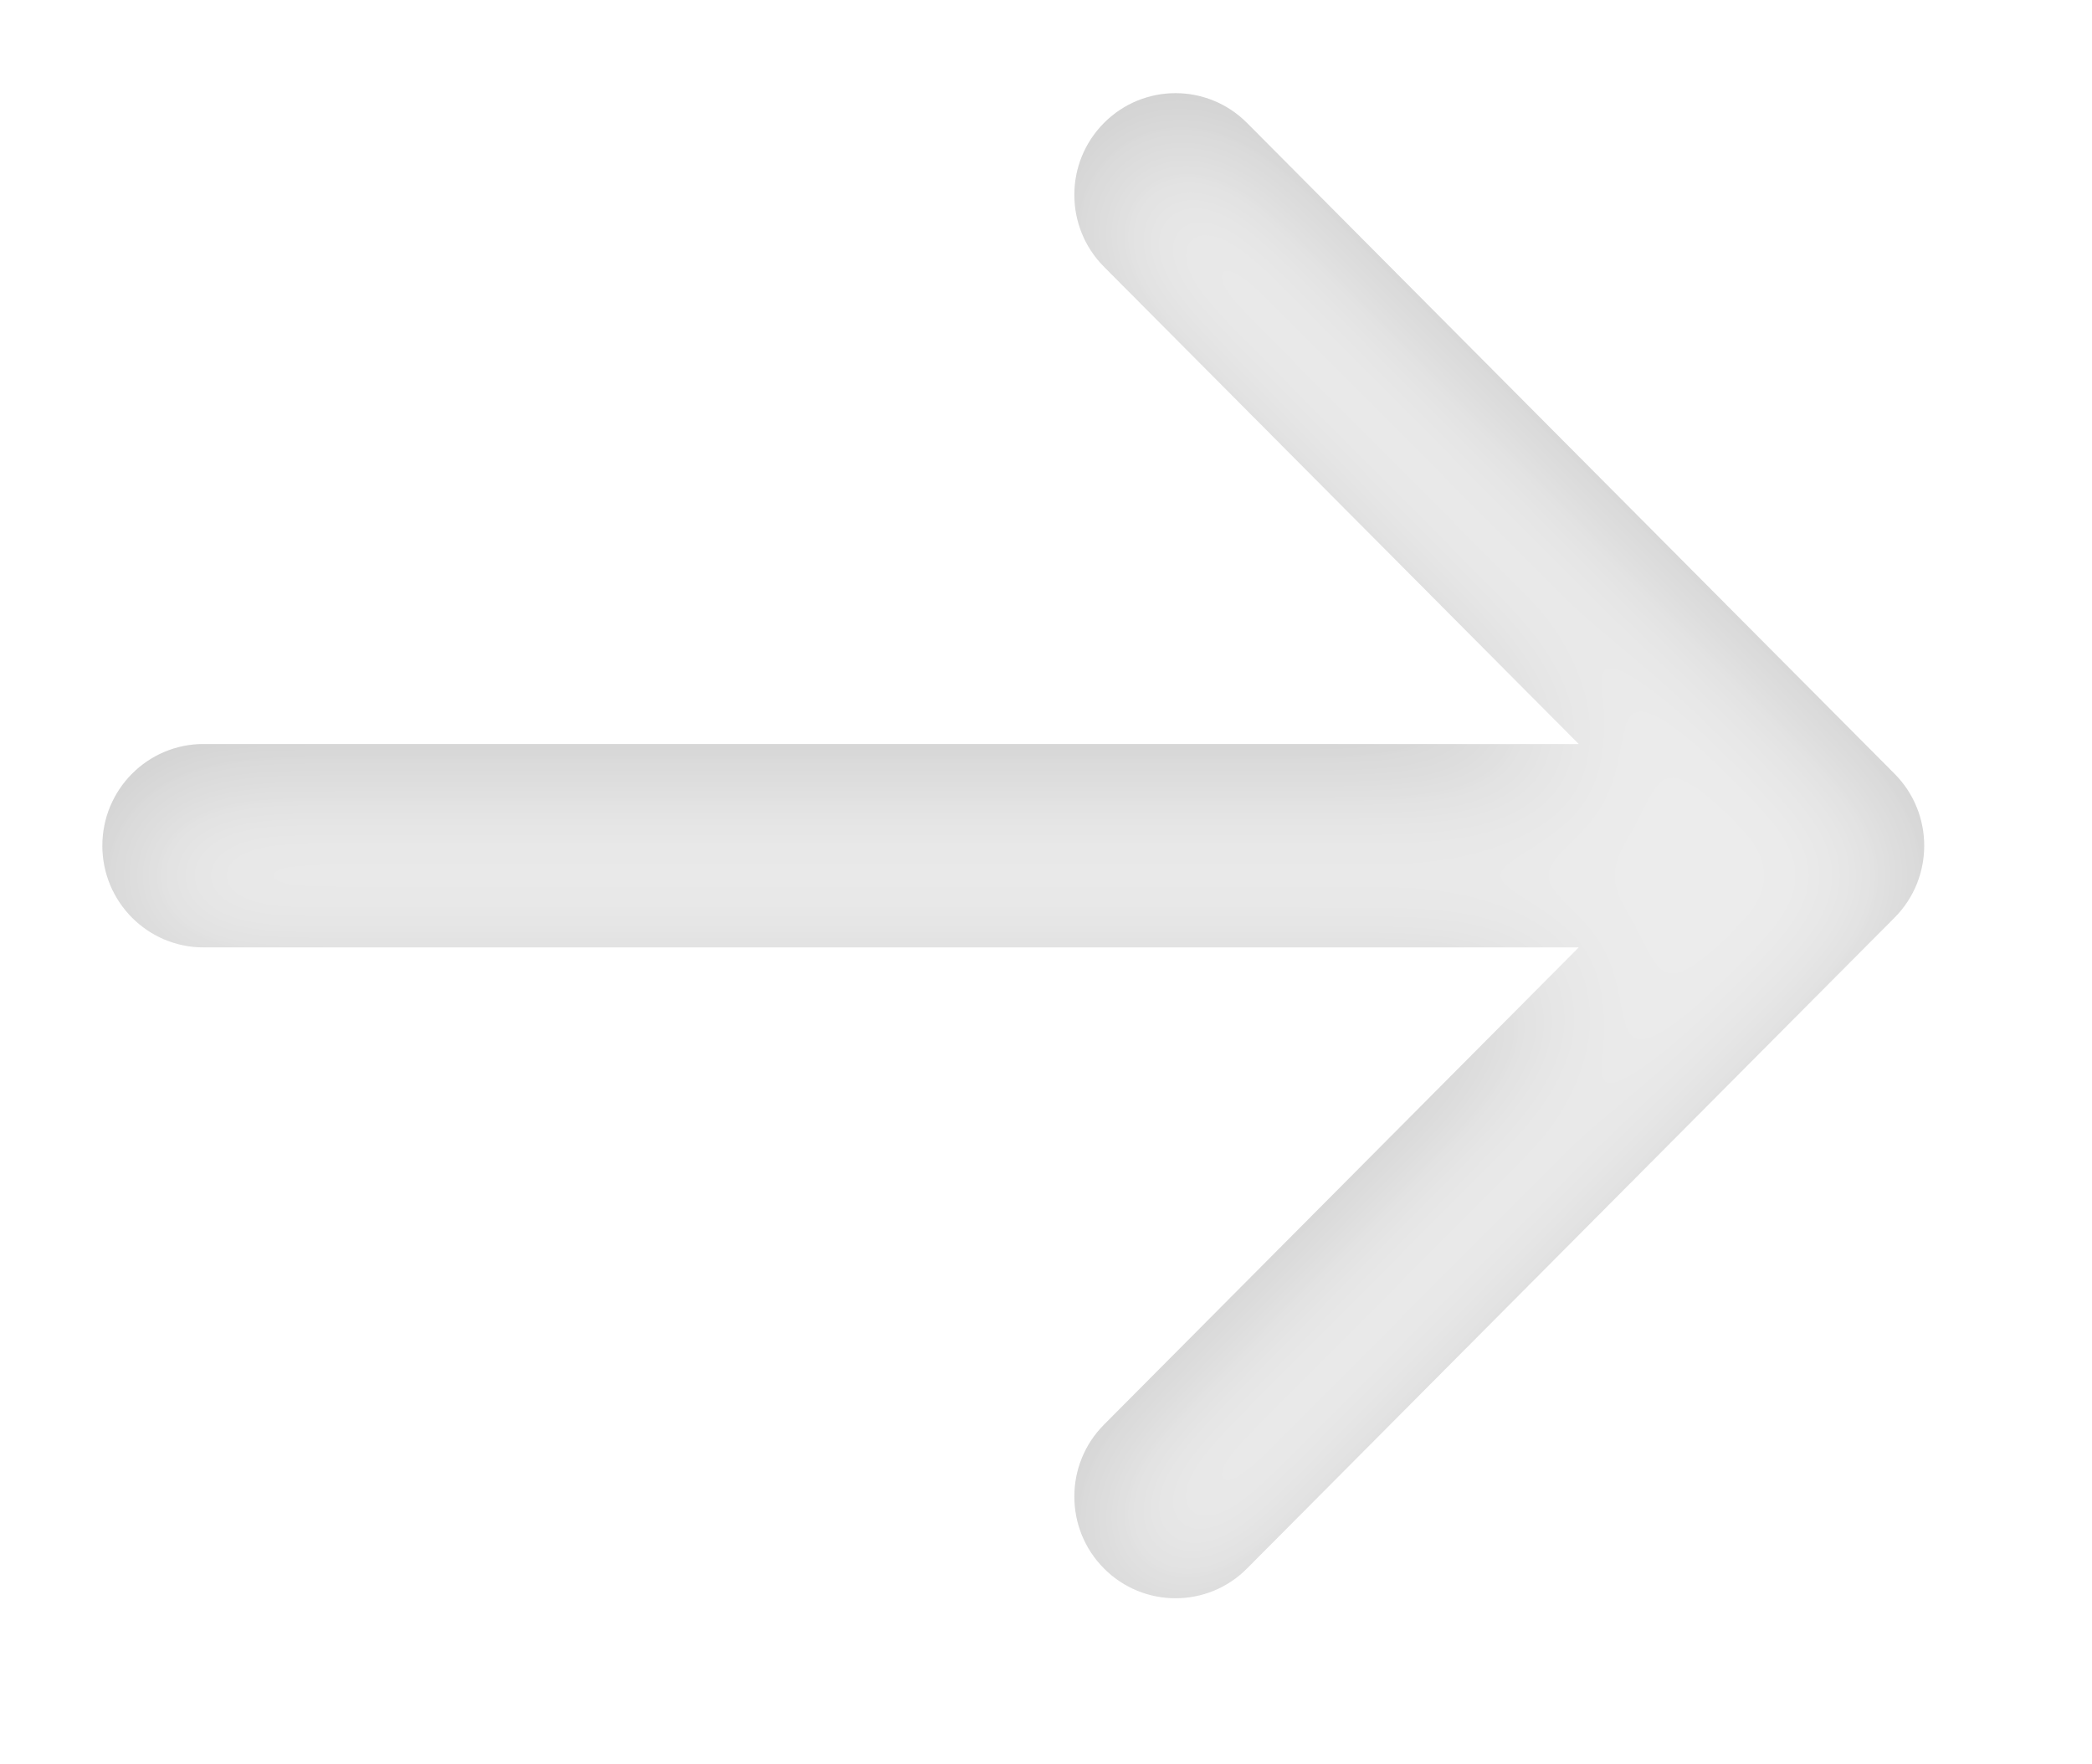
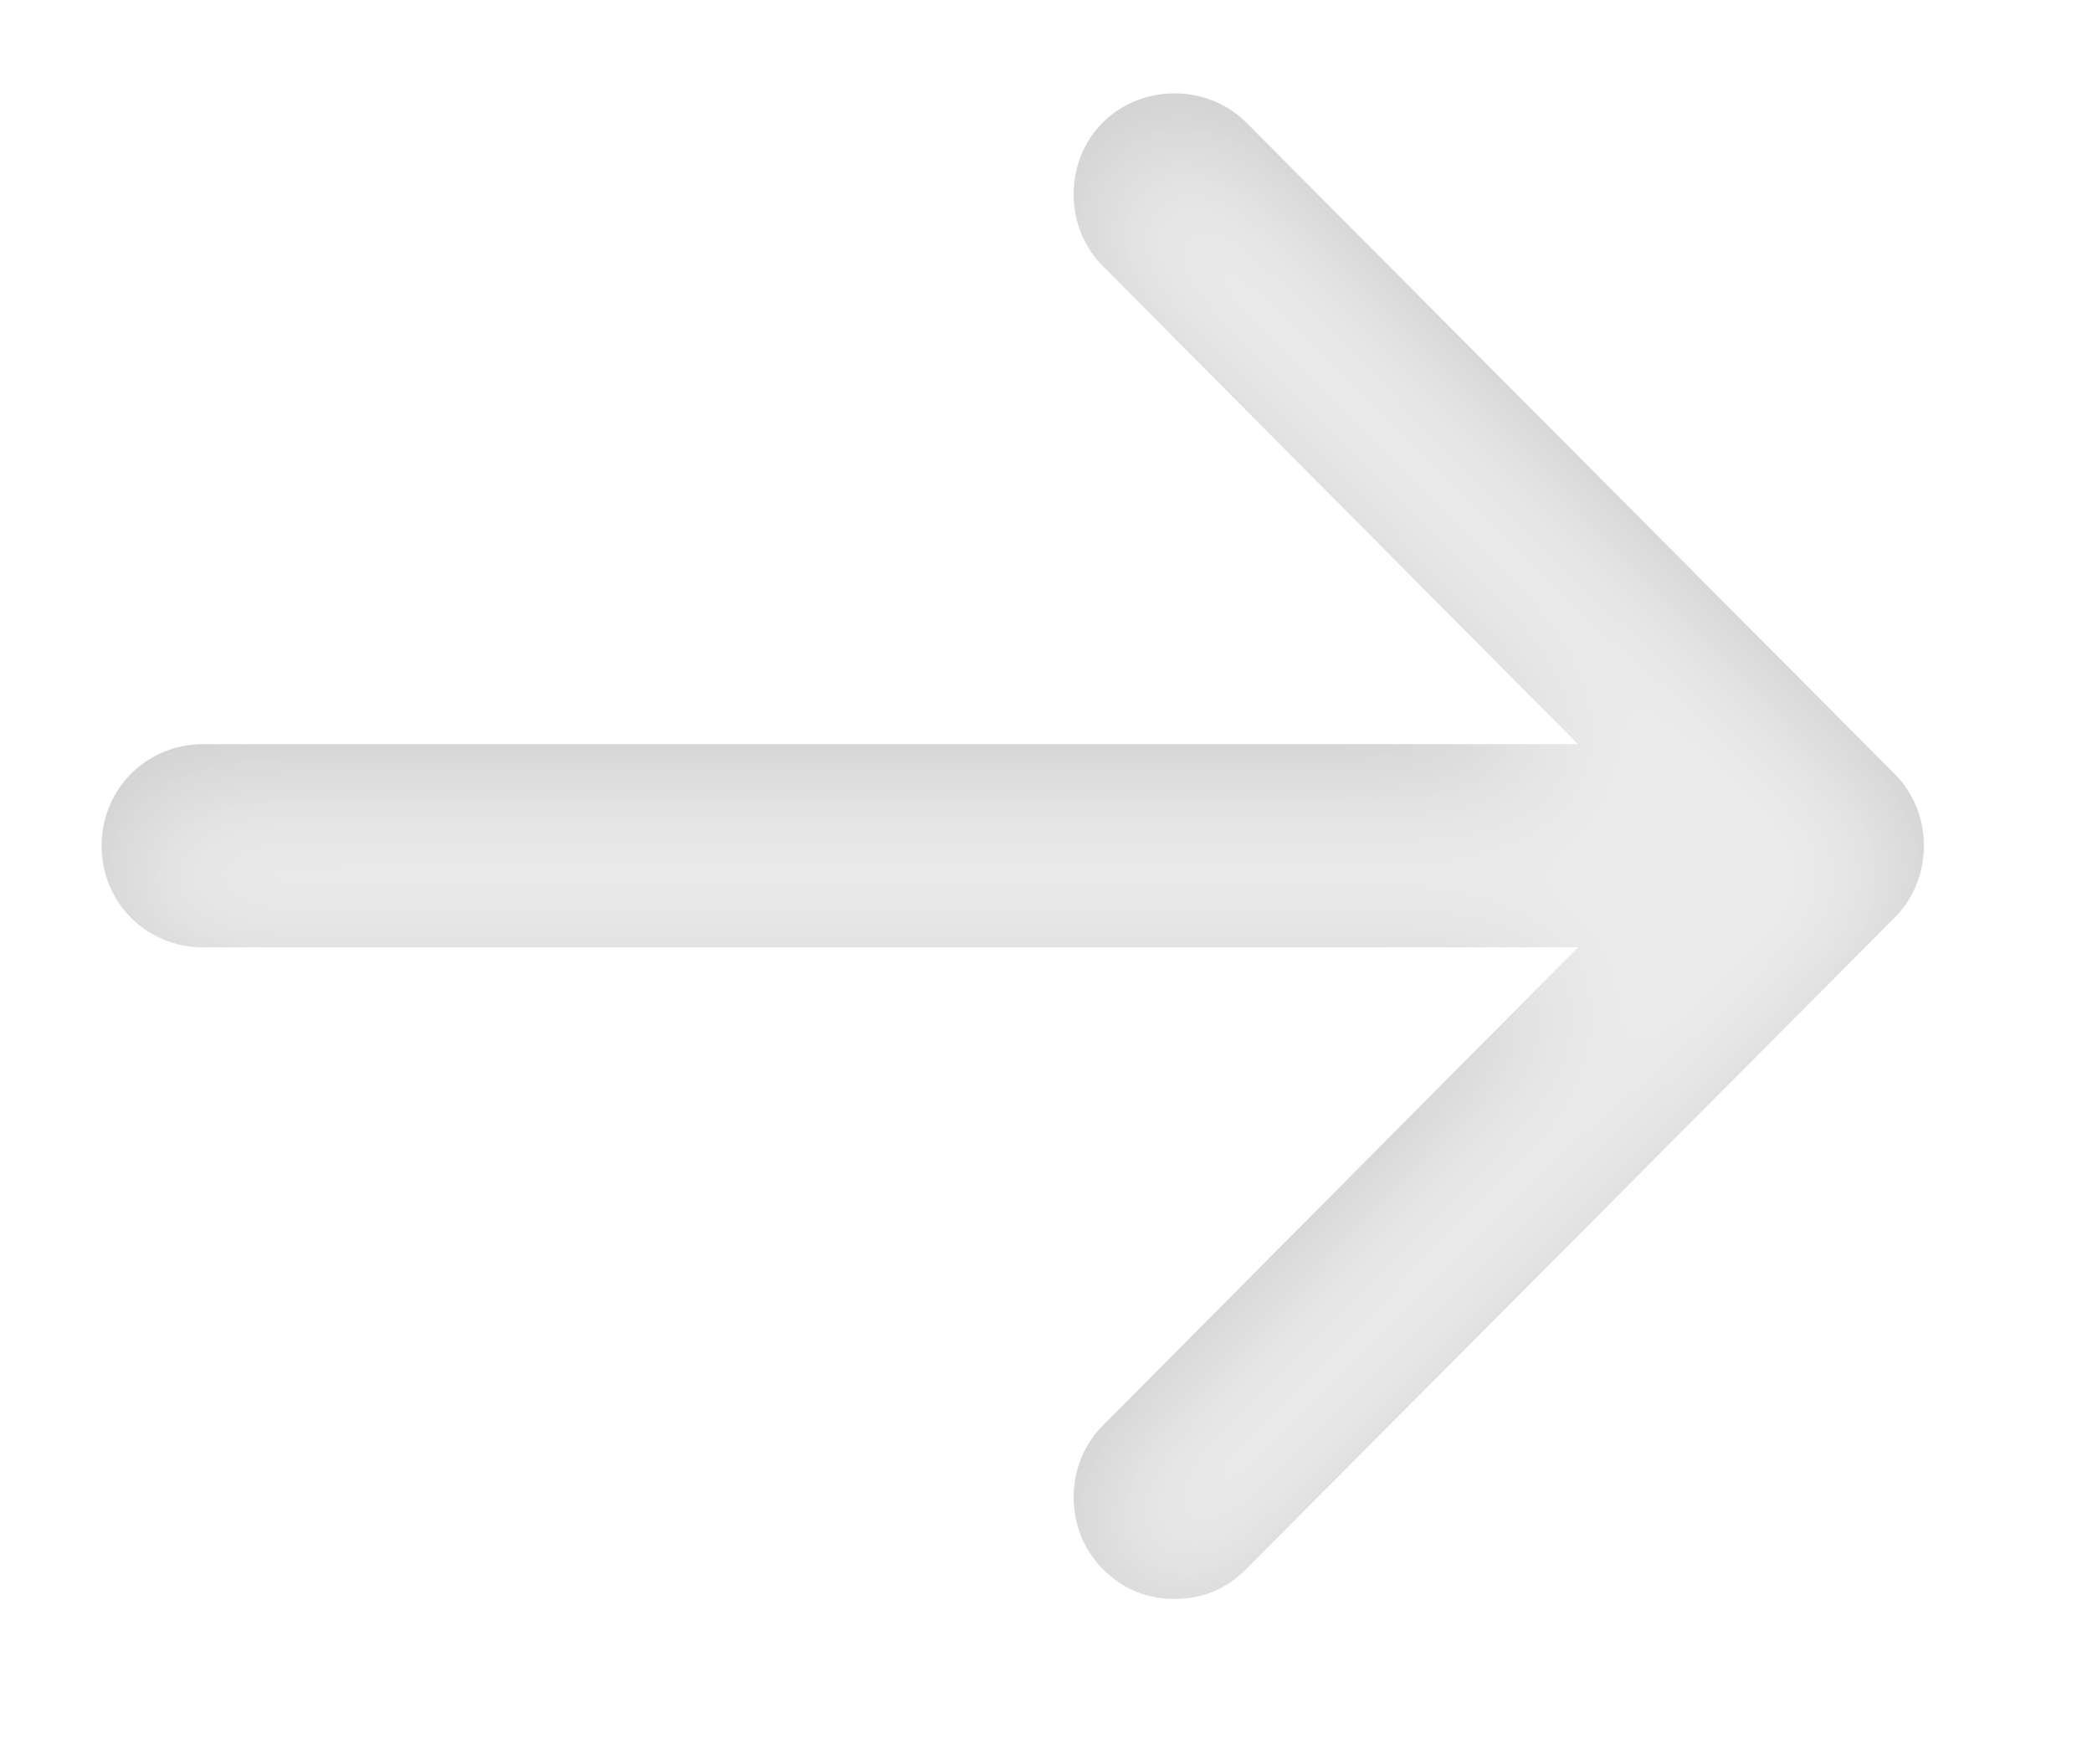
- <svg xmlns="http://www.w3.org/2000/svg" width="70px" height="59px">
-   <defs>
-     <filter id="Filter_0">
-       <feOffset in="SourceAlpha" dx="0" dy="1" />
-       <feGaussianBlur result="blurOut" stdDeviation="2.236" />
-       <feFlood flood-color="rgb(0, 0, 0)" result="floodOut" />
-       <feComposite operator="out" in="floodOut" in2="blurOut" result="compOut" />
-       <feComposite operator="in" in="compOut" in2="SourceAlpha" />
-       <feComponentTransfer>
-         <feFuncA type="linear" slope="0.29" />
-       </feComponentTransfer>
-       <feBlend mode="multiply" in2="SourceGraphic" />
-     </filter>
-   </defs>
-   <g filter="url(#Filter_0)">
-     <path fill-rule="evenodd" fill="rgb(236, 236, 236)" d="M63.394,25.892 L41.727,4.115 C40.405,2.785 38.261,2.785 36.940,4.115 C35.618,5.444 35.618,7.597 36.940,8.926 L52.826,24.895 L6.810,24.895 C4.940,24.895 3.425,26.418 3.425,28.298 C3.425,30.177 4.940,31.700 6.810,31.700 L52.826,31.700 L36.940,47.670 C35.618,48.999 35.618,51.152 36.940,52.481 C37.601,53.146 38.468,53.478 39.334,53.478 C40.200,53.478 41.068,53.146 41.727,52.481 L63.394,30.704 C64.716,29.374 64.716,27.221 63.394,25.892 L63.394,25.892 Z" />
+ <svg xmlns="http://www.w3.org/2000/svg" version="1.1" id="Layer_1" x="0px" y="0px" viewBox="0 0 70 59" style="enable-background:new 0 0 70 59;" xml:space="preserve">
+   <style type="text/css">
+ 	.st0{filter:url(#Filter_0);}
+ 	.st1{fill:#ECECEC;}
+ </style>
+   <filter id="Filter_0">
+     <feOffset dx="0" dy="1" in="SourceAlpha" />
+     <feGaussianBlur result="blurOut" stdDeviation="2.236" />
+     <feFlood flood-color="rgb(0, 0, 0)" result="floodOut" />
+     <feComposite in="floodOut" in2="blurOut" operator="out" result="compOut" />
+     <feComposite in="compOut" in2="SourceAlpha" operator="in" />
+     <feComponentTransfer>
+       <feFuncA slope="0.29" type="linear" />
+     </feComponentTransfer>
+     <feBlend in2="SourceGraphic" mode="multiply" />
+   </filter>
+   <g class="st0">
+     <path class="st1" d="M63.4,25.9L41.7,4.1c-1.3-1.3-3.5-1.3-4.8,0c-1.3,1.3-1.3,3.5,0,4.8l15.9,16h-46c-1.9,0-3.4,1.5-3.4,3.4   c0,1.9,1.5,3.4,3.4,3.4h46l-15.9,16c-1.3,1.3-1.3,3.5,0,4.8c0.7,0.7,1.5,1,2.4,1s1.7-0.3,2.4-1l21.7-21.8   C64.7,29.4,64.7,27.2,63.4,25.9L63.4,25.9z" />
  </g>
</svg>
